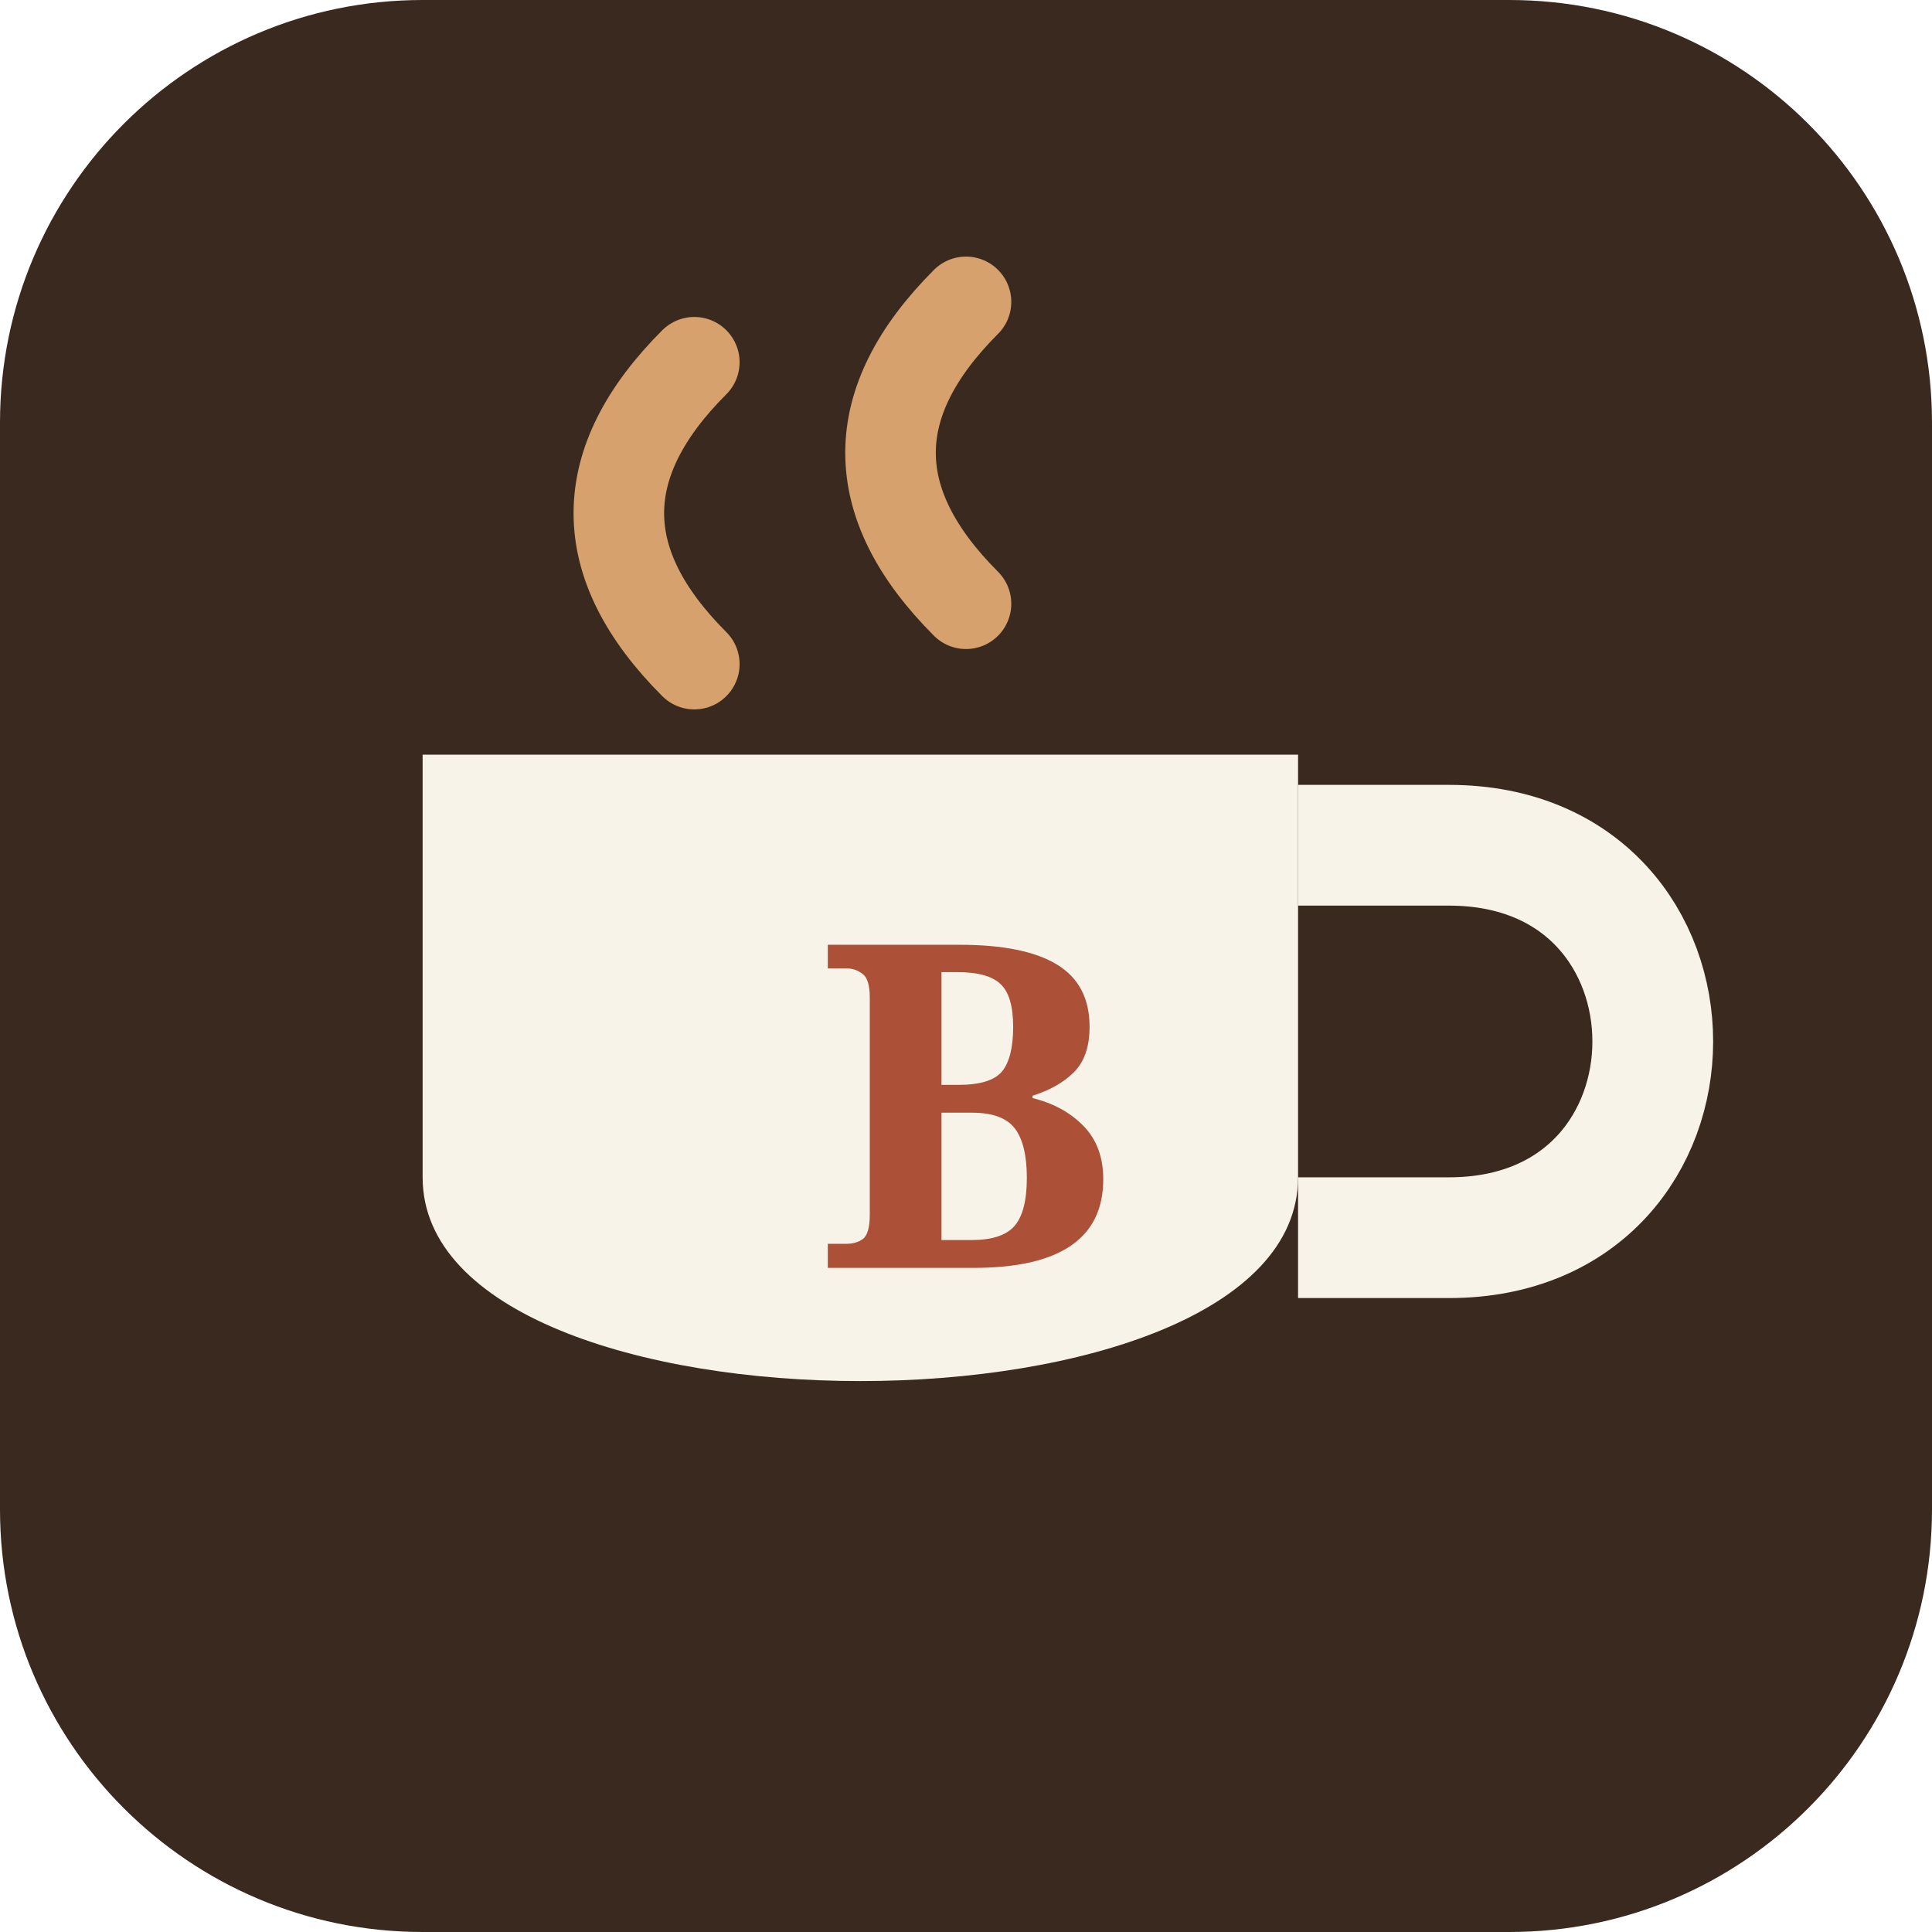
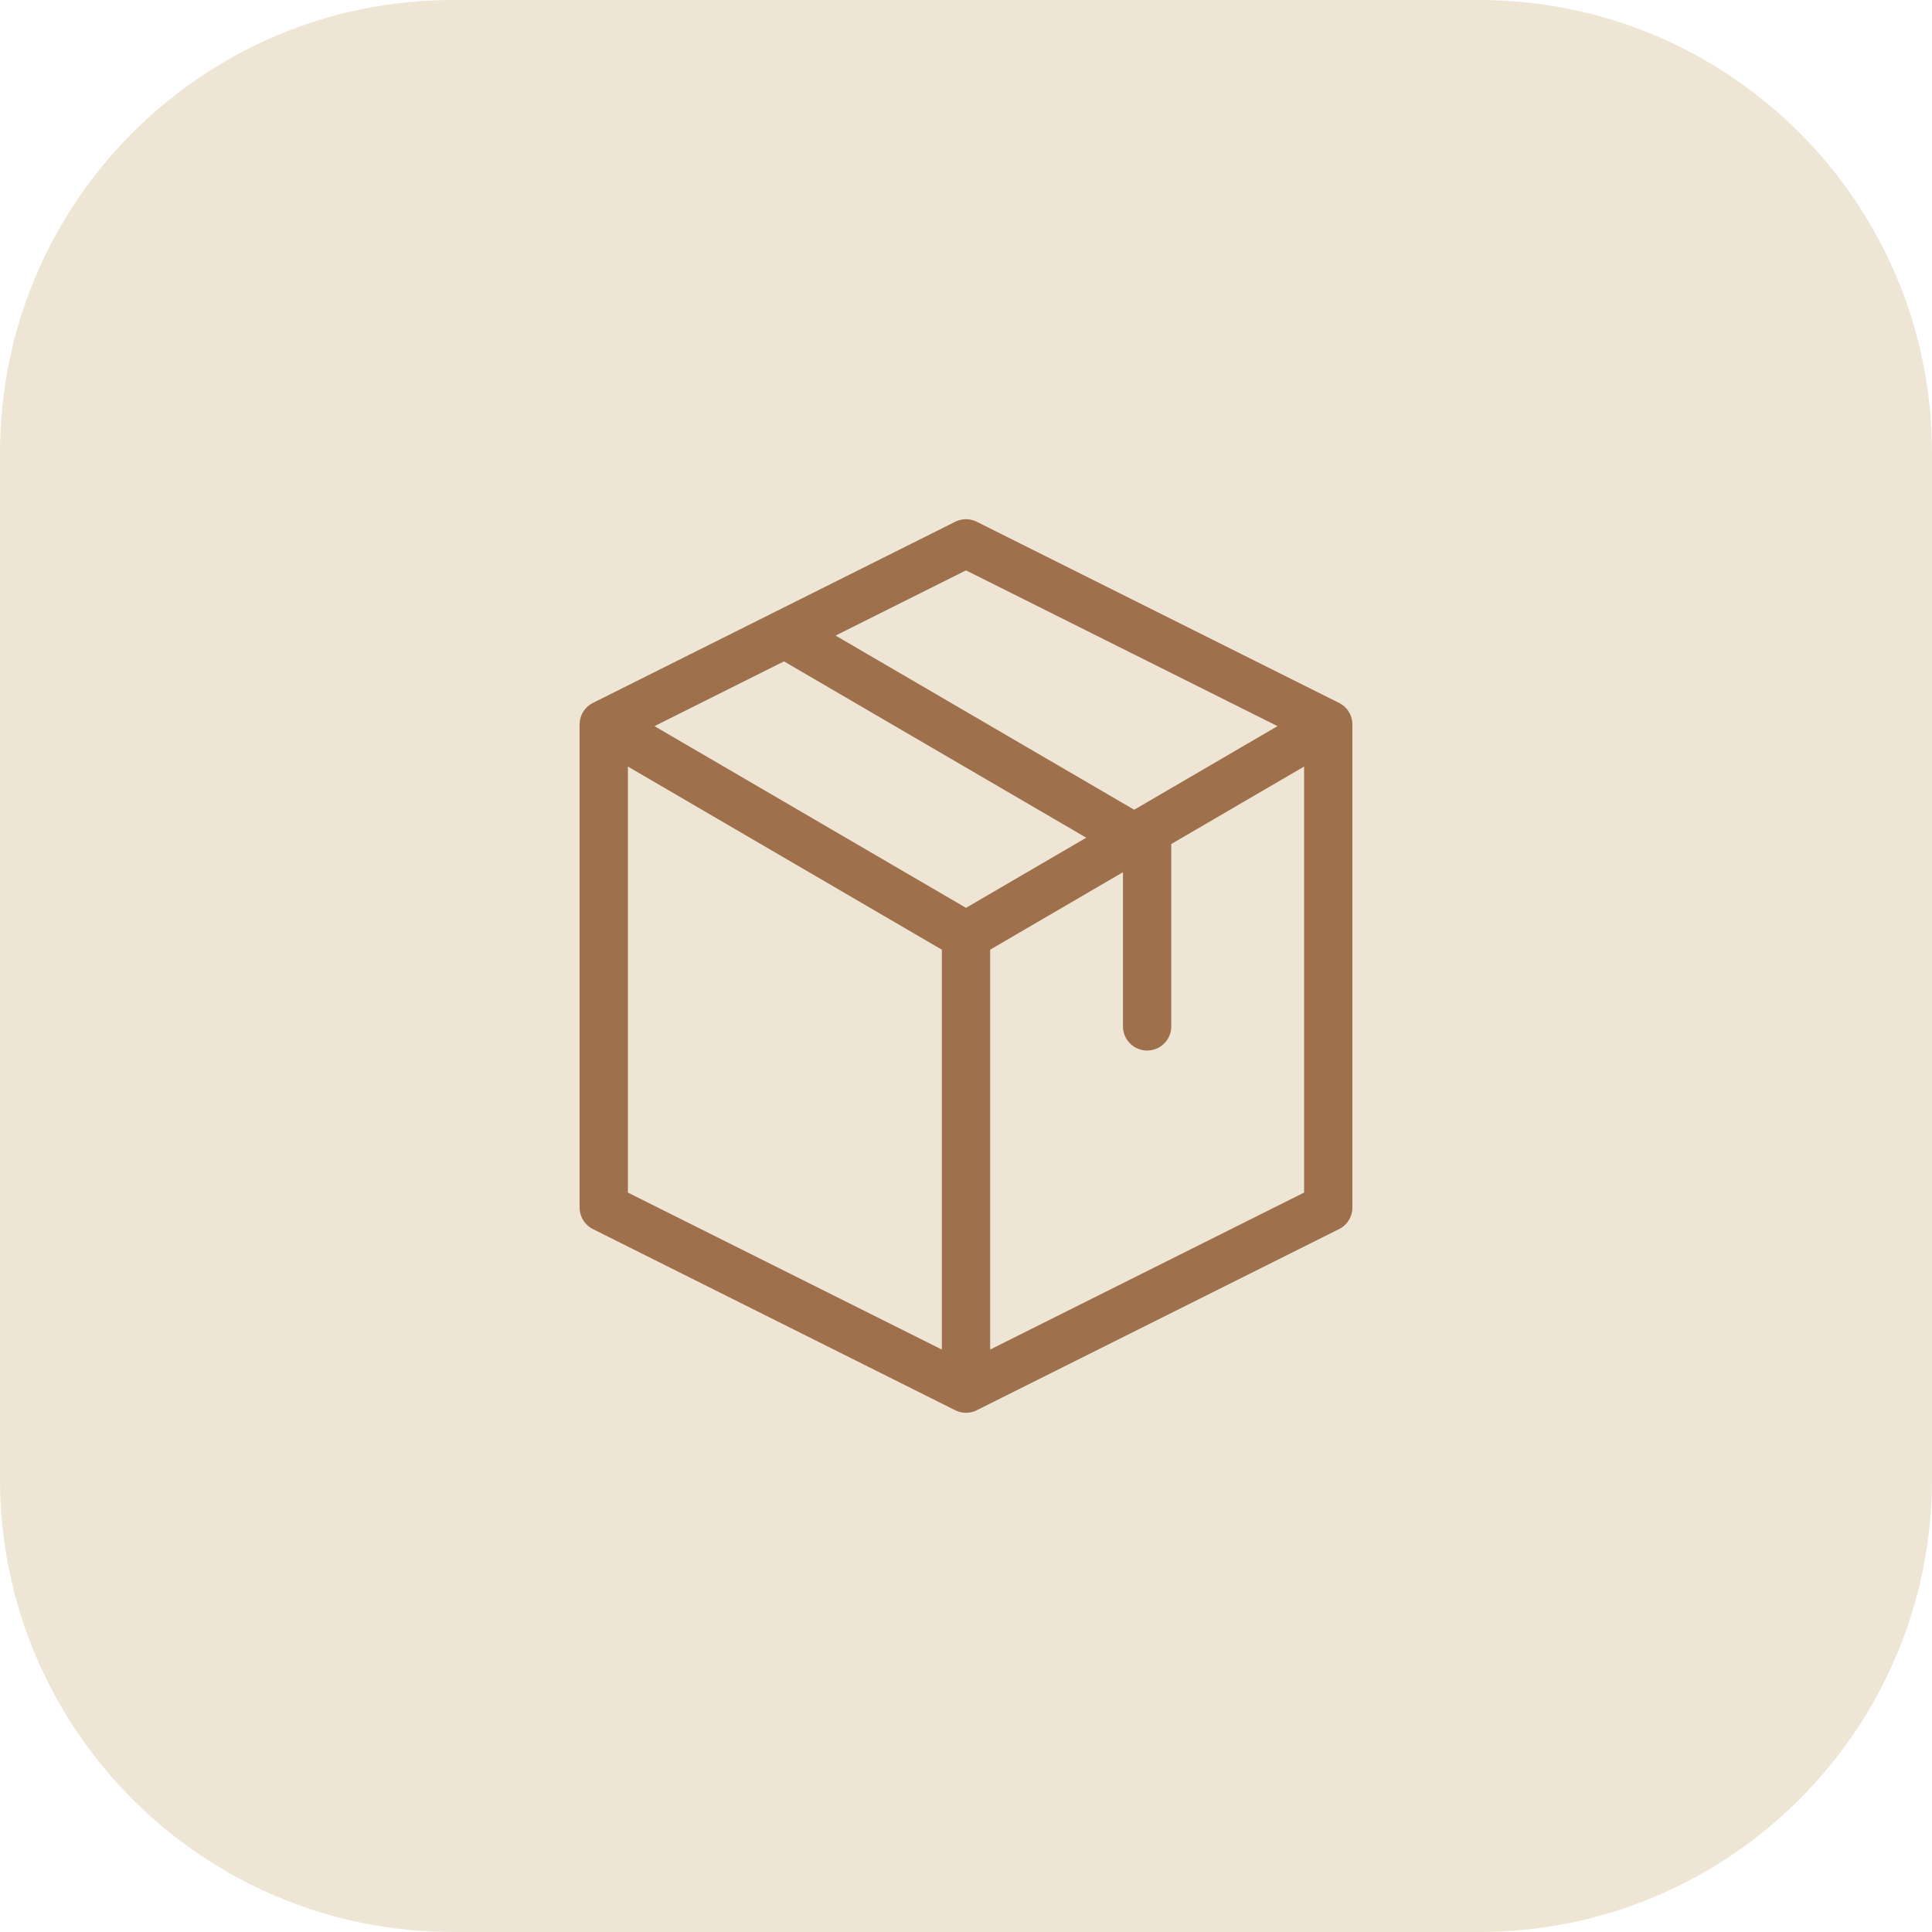
<svg xmlns="http://www.w3.org/2000/svg" viewBox="0 0 64 64">
-   <rect width="64" height="64" rx="14" fill="#39291f" />
-   <path d="M14 25h29v14c0 9-29 9-29 0z" fill="#f7f3e9" />
-   <path d="M43 28h5c9 0 9 13 0 13h-5" fill="none" stroke="#f7f3e9" stroke-width="4" />
-   <path d="M23 12q-5 5 0 10m9-12q-5 5 0 10" fill="none" stroke="#d6a16c" stroke-width="3" stroke-linecap="round" />
-   <text x="27" y="42" fill="#ac5037" font-family="Georgia" font-size="15" font-weight="bold">B</text>
+   <rect width="64" height="64" rx="15" fill="#eee5d5" />
+   <path d="m20 24 12-6 12 6v16l-12 6-12-6V24l12 7 12-7M32 31v15M26 21l12 7v6" fill="none" stroke="#9e704b" stroke-width="1.6" stroke-linecap="round" stroke-linejoin="round" />
</svg>
